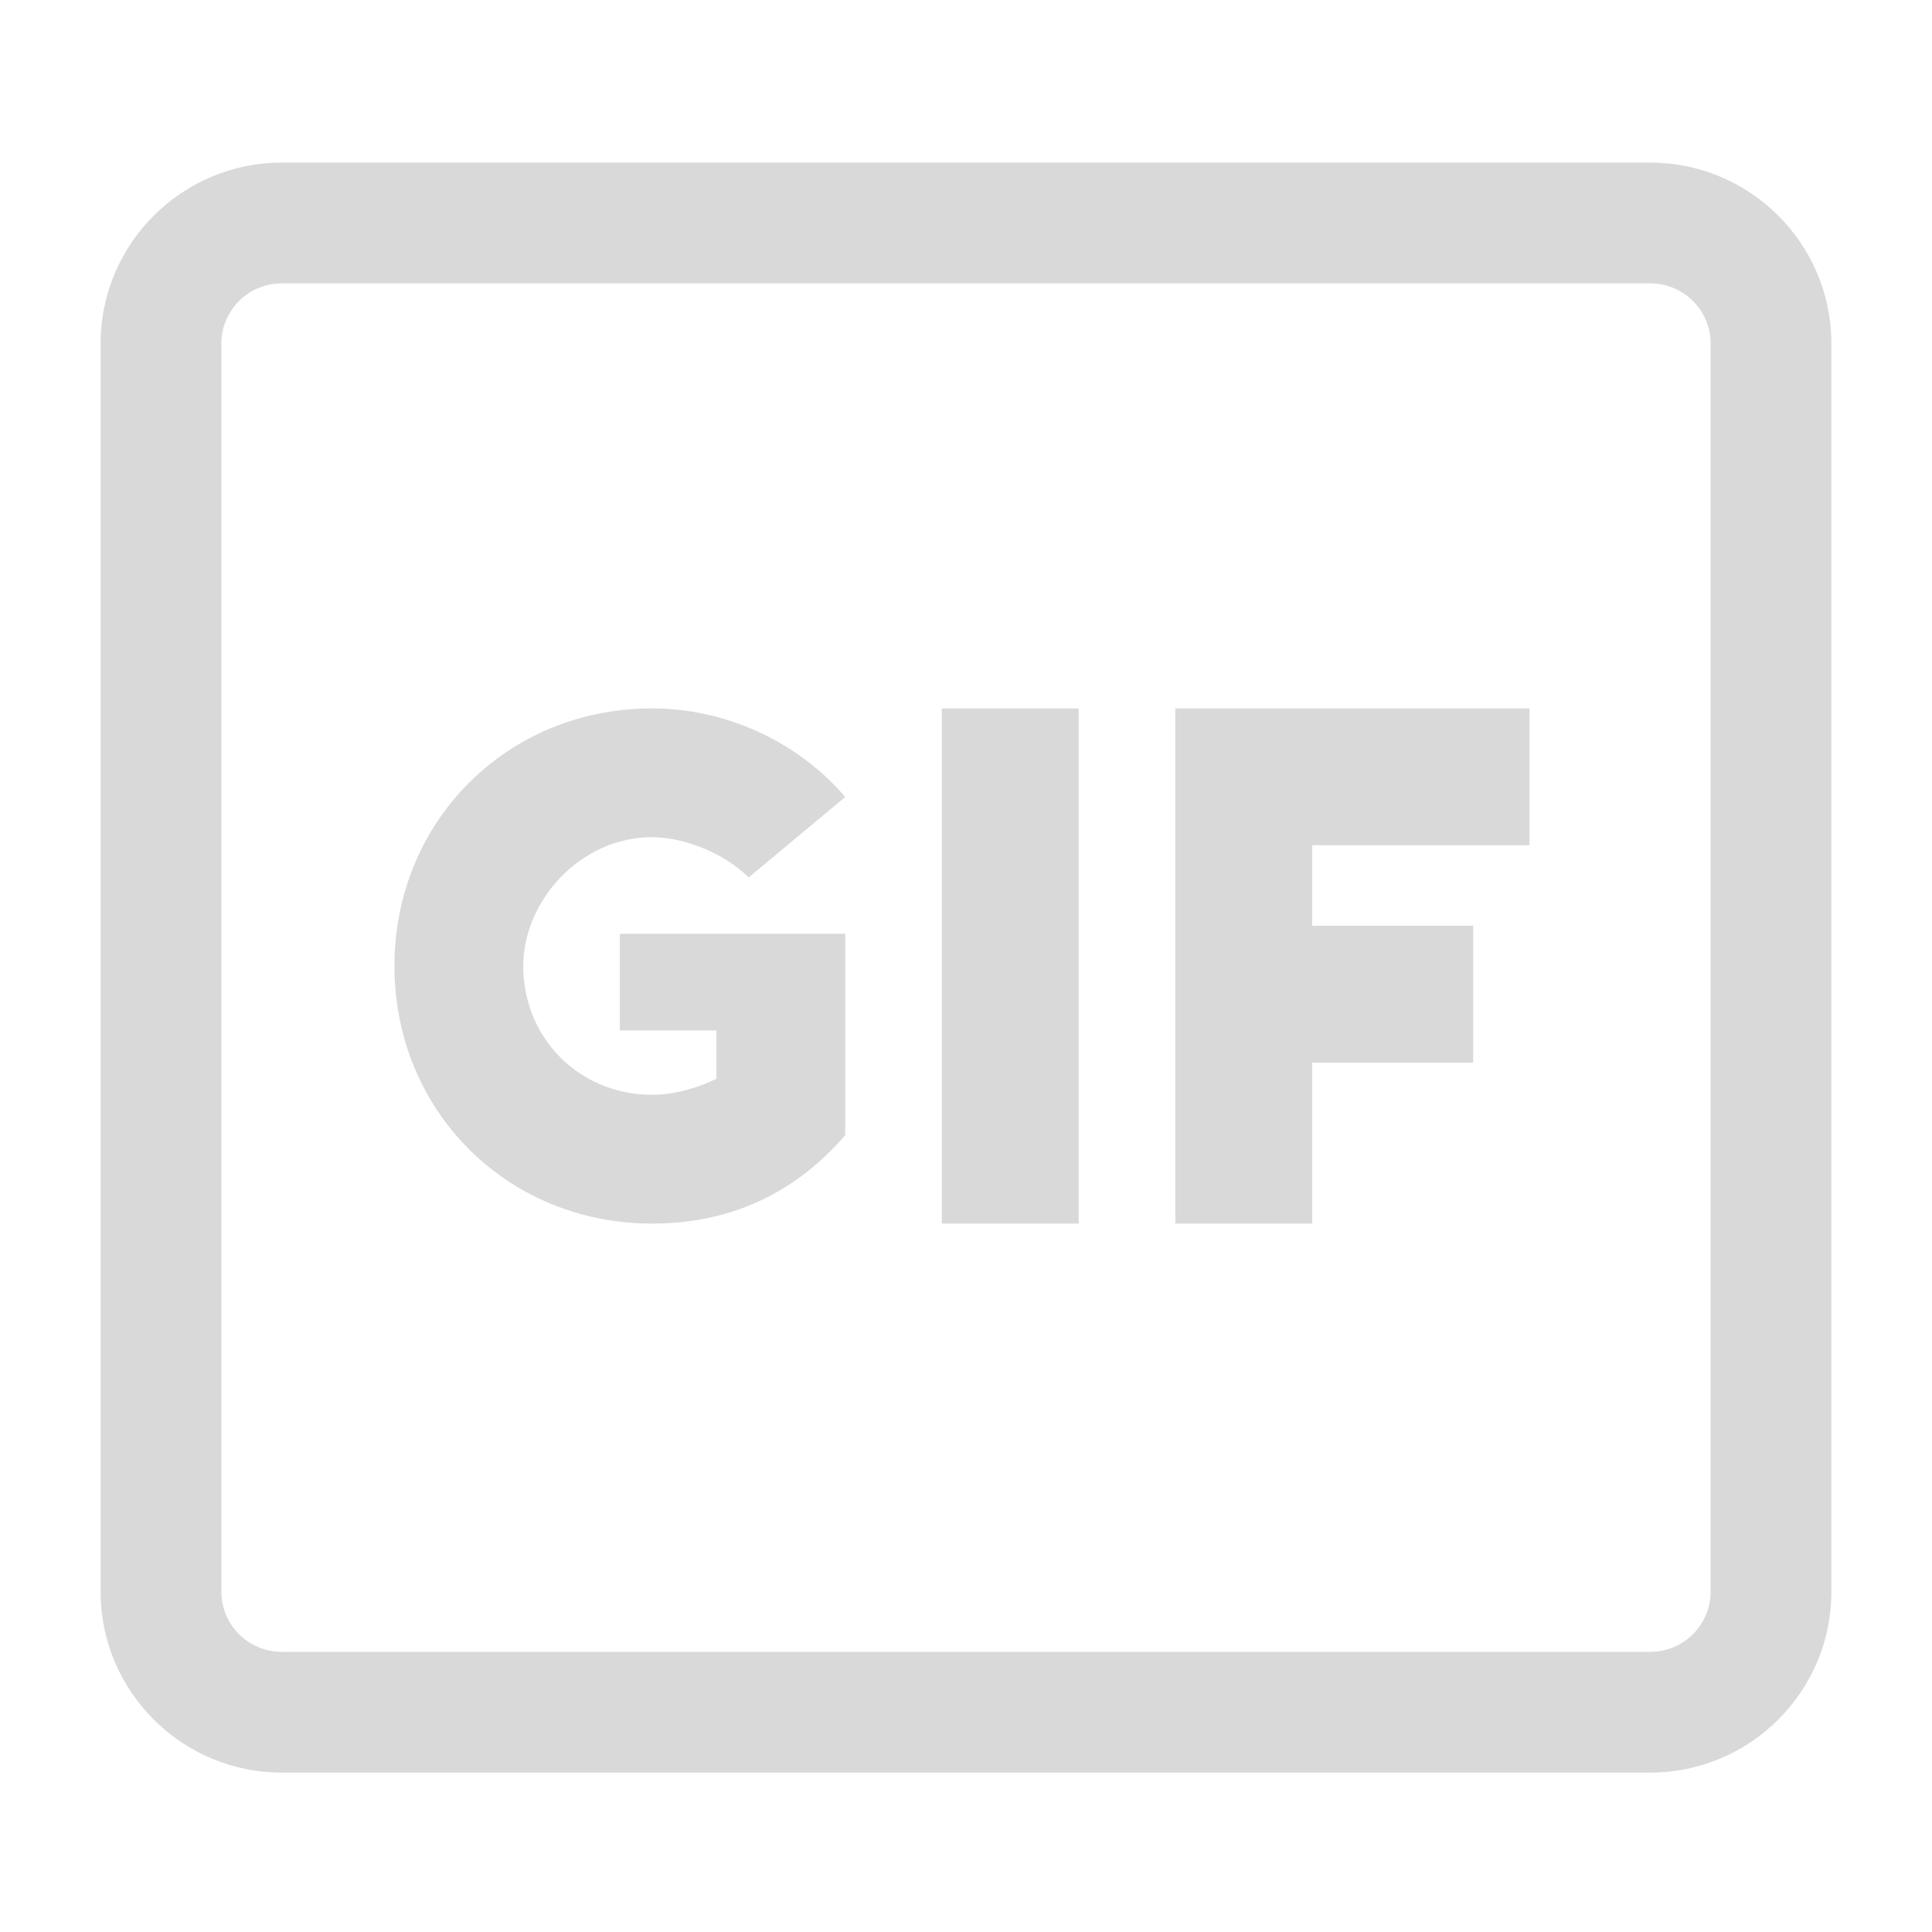
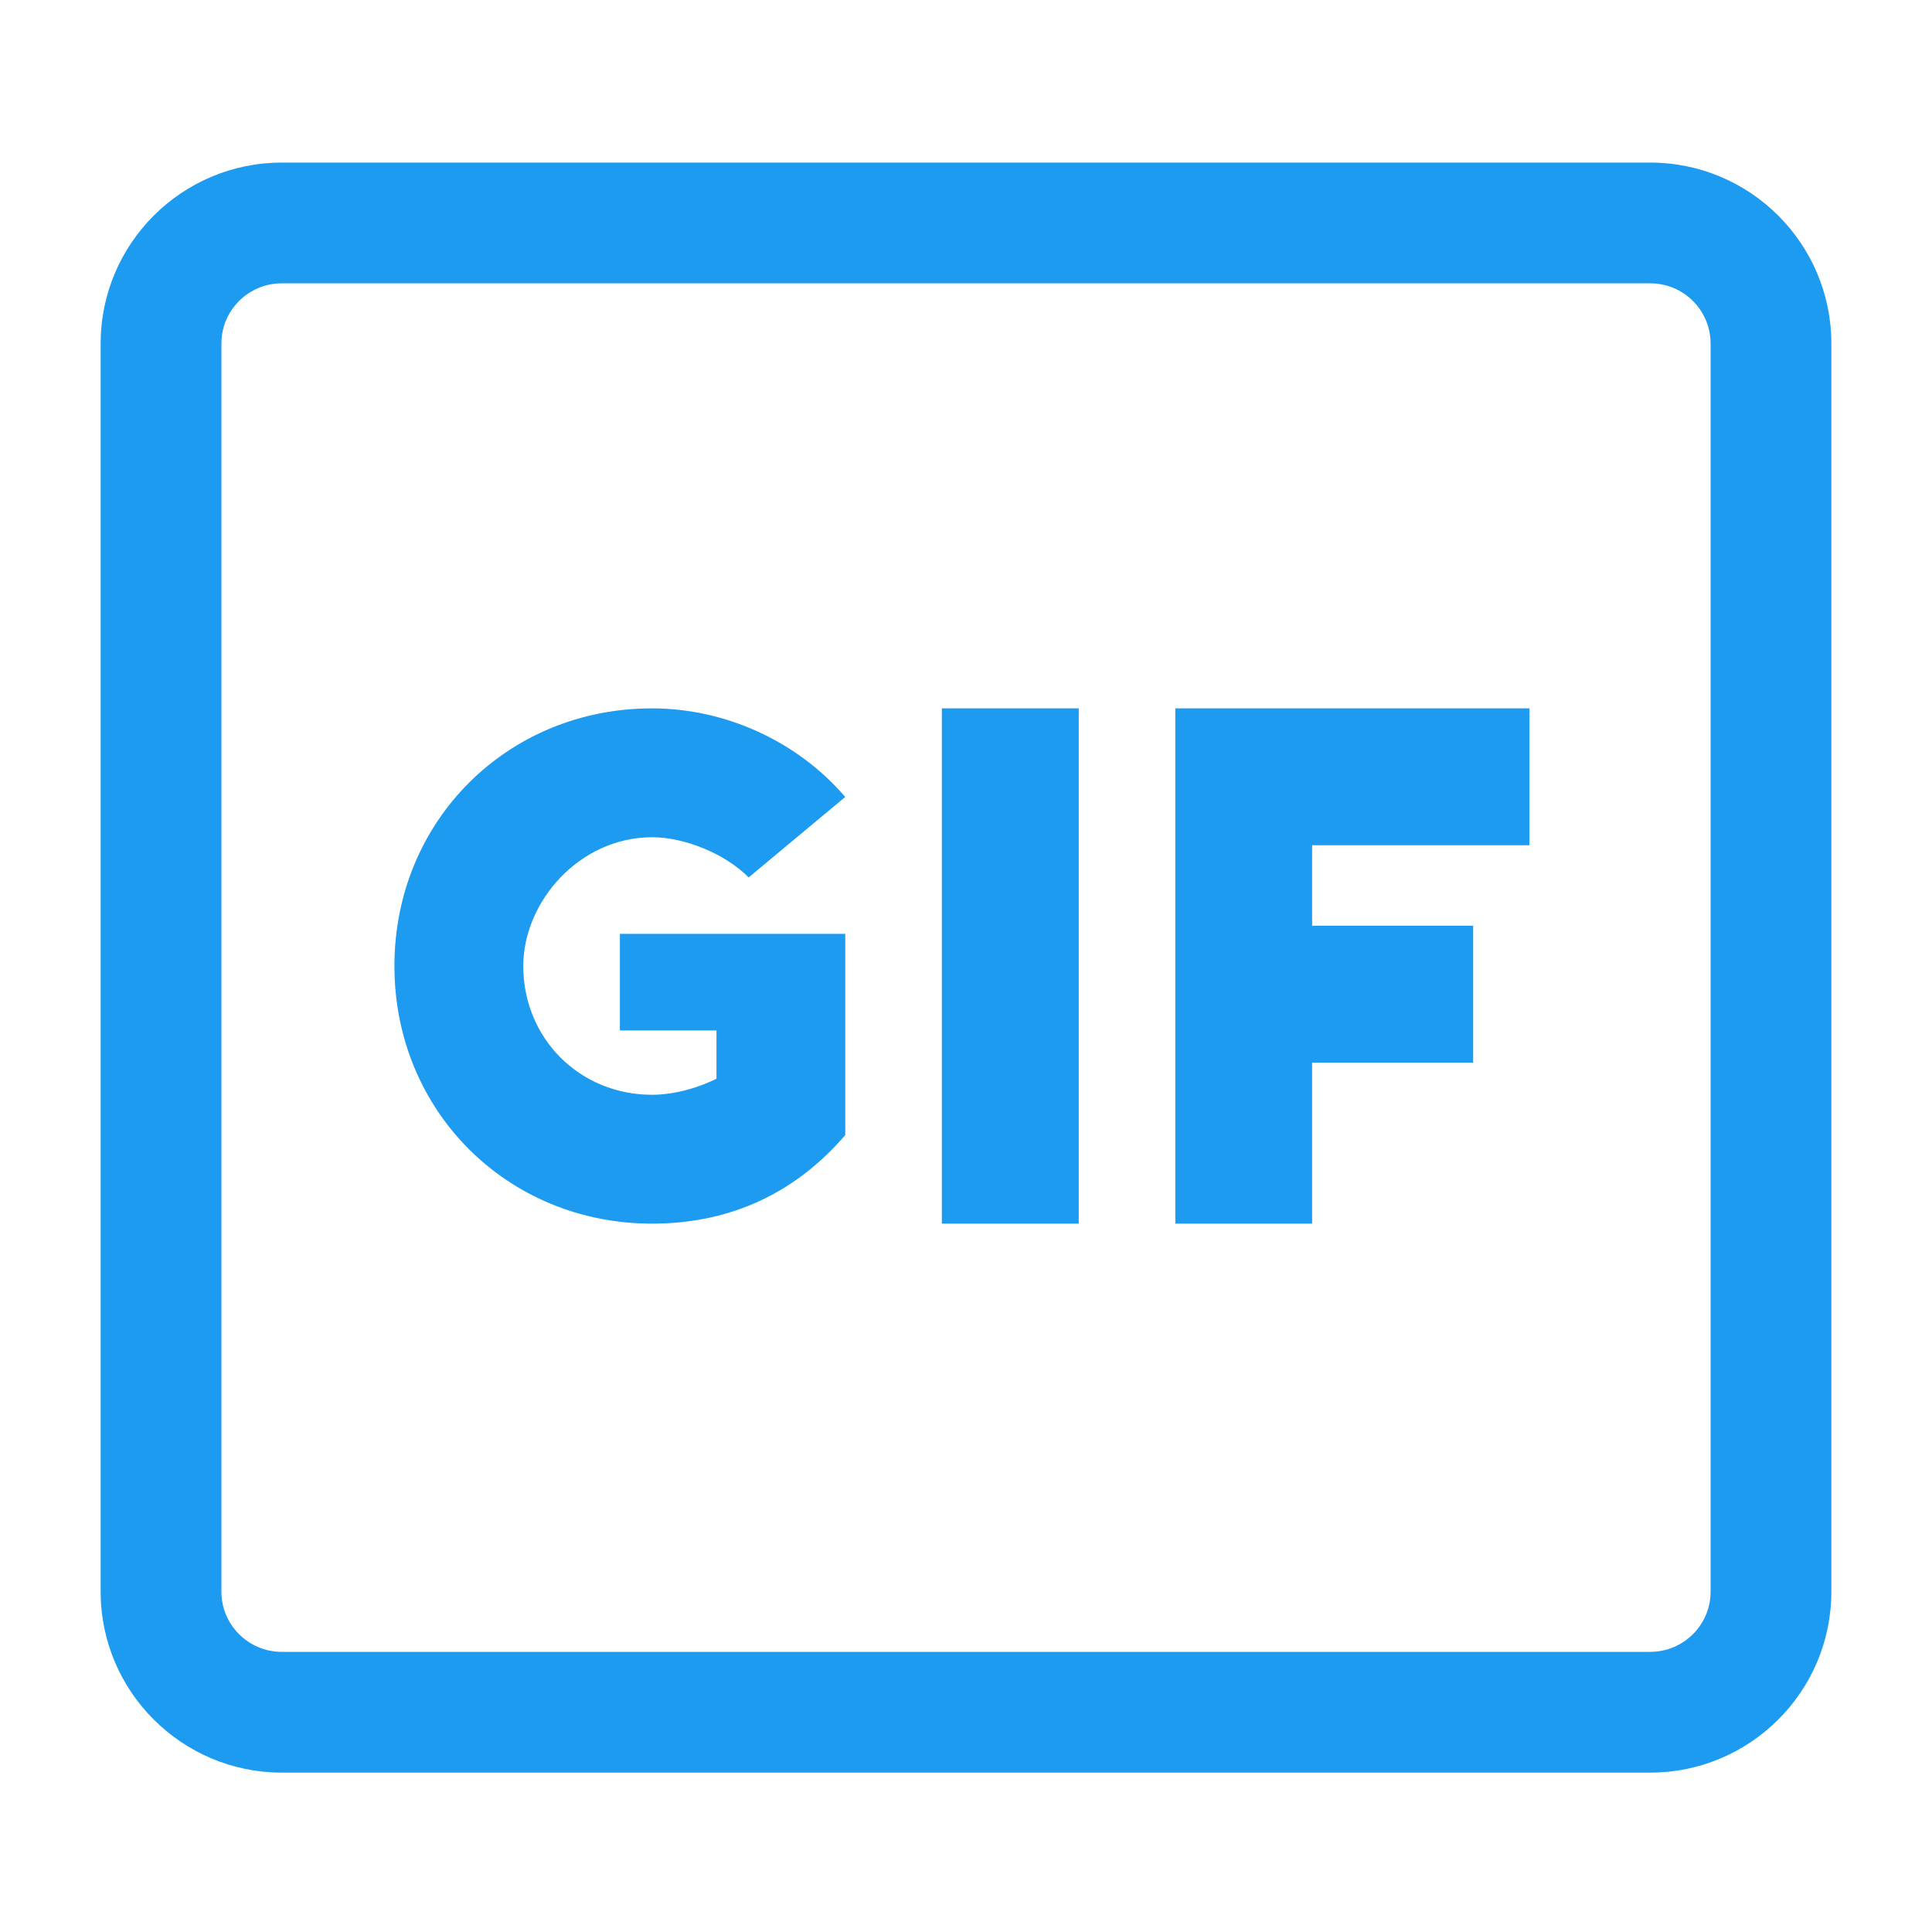
- <svg xmlns="http://www.w3.org/2000/svg" width="24" height="24" viewBox="0 0 24 24" fill="none">
-   <path d="M19 10.5V8.8H14.6V15.2H16.3V13.2H18.3V11.5H16.3V10.5H19ZM11.7 8.8H13.4V15.2H11.7V8.8ZM8.1 10.4C8.5 10.4 9 10.6 9.3 10.9L10.5 9.9C9.9 9.2 9 8.8 8.1 8.8C6.3 8.8 4.9 10.2 4.9 12C4.9 13.8 6.3 15.2 8.1 15.2C9.1 15.2 9.9 14.8 10.5 14.1V11.6H7.7V12.8H8.9V13.4C8.7 13.5 8.4 13.6 8.1 13.6C7.2 13.6 6.5 12.9 6.5 12C6.5 11.2 7.2 10.4 8.1 10.4Z" fill="#D9D9D9" />
-   <path d="M20.5 2.02H3.5C2.26 2.02 1.25 3.027 1.25 4.267V19.774C1.25 21.012 2.26 22.02 3.5 22.02H20.5C21.74 22.02 22.75 21.012 22.75 19.774V4.267C22.75 3.027 21.74 2.02 20.5 2.02ZM21.25 19.774C21.25 20.184 20.914 20.52 20.5 20.52H3.5C3.086 20.52 2.75 20.184 2.75 19.774V4.267C2.75 3.855 3.086 3.52 3.5 3.52H20.5C20.914 3.52 21.25 3.855 21.25 4.267V19.774Z" fill="#D9D9D9" />
+ <svg xmlns="http://www.w3.org/2000/svg" width="20" height="20" viewBox="0 0 20 20" fill="none">
+   <path d="M15.833 8.75V7.333H12.167V12.667H13.583V11H15.25V9.583H13.583V8.75H15.833V8.75ZM9.75 7.333H11.167V12.667H9.75V7.333ZM6.75 8.667C7.083 8.667 7.5 8.833 7.75 9.083L8.75 8.25C8.25 7.667 7.5 7.333 6.75 7.333C5.25 7.333 4.083 8.5 4.083 10C4.083 11.5 5.25 12.667 6.75 12.667C7.583 12.667 8.25 12.333 8.75 11.75V9.667H6.417V10.667H7.417V11.167C7.25 11.25 7 11.333 6.75 11.333C6 11.333 5.417 10.75 5.417 10C5.417 9.333 6 8.667 6.75 8.667V8.667Z" fill="#1D9BF0" />
+   <path d="M17.083 1.683H2.917C1.883 1.683 1.042 2.522 1.042 3.556V16.478C1.042 17.51 1.883 18.35 2.917 18.35H17.083C18.117 18.35 18.958 17.51 18.958 16.478V3.556C18.958 2.522 18.117 1.683 17.083 1.683V1.683ZM17.708 16.478C17.708 16.82 17.428 17.1 17.083 17.1H2.917C2.572 17.1 2.292 16.82 2.292 16.478V3.556C2.292 3.212 2.572 2.933 2.917 2.933H17.083C17.428 2.933 17.708 3.212 17.708 3.556V16.478Z" fill="#1D9BF0" />
</svg>
